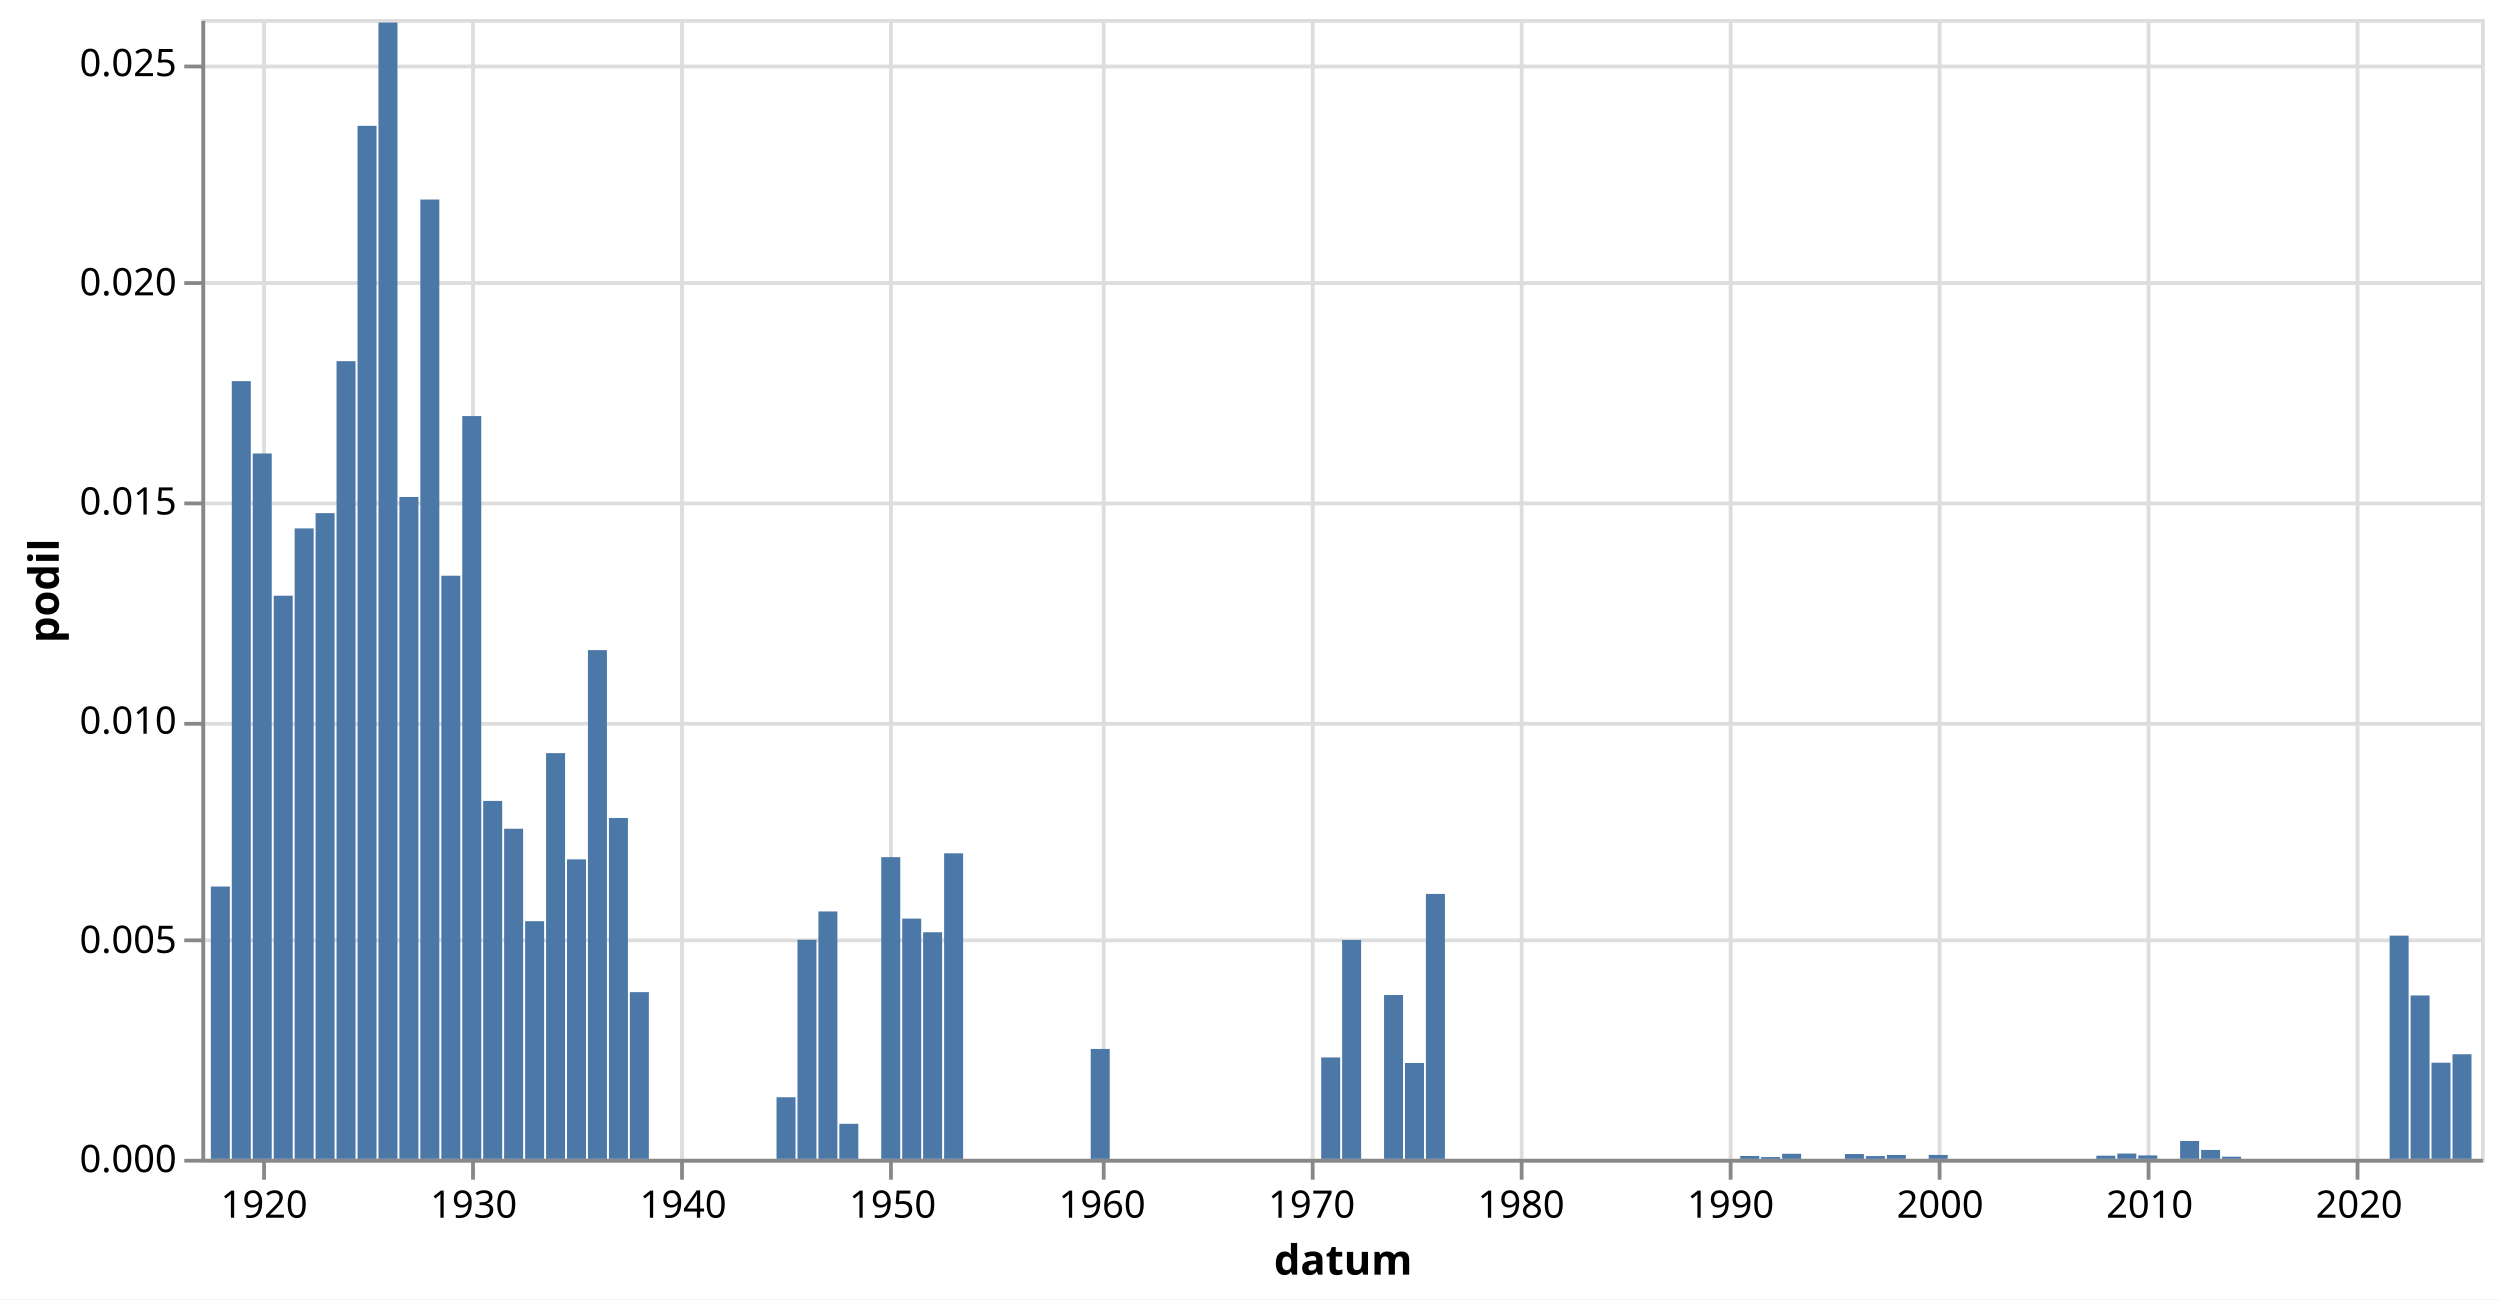
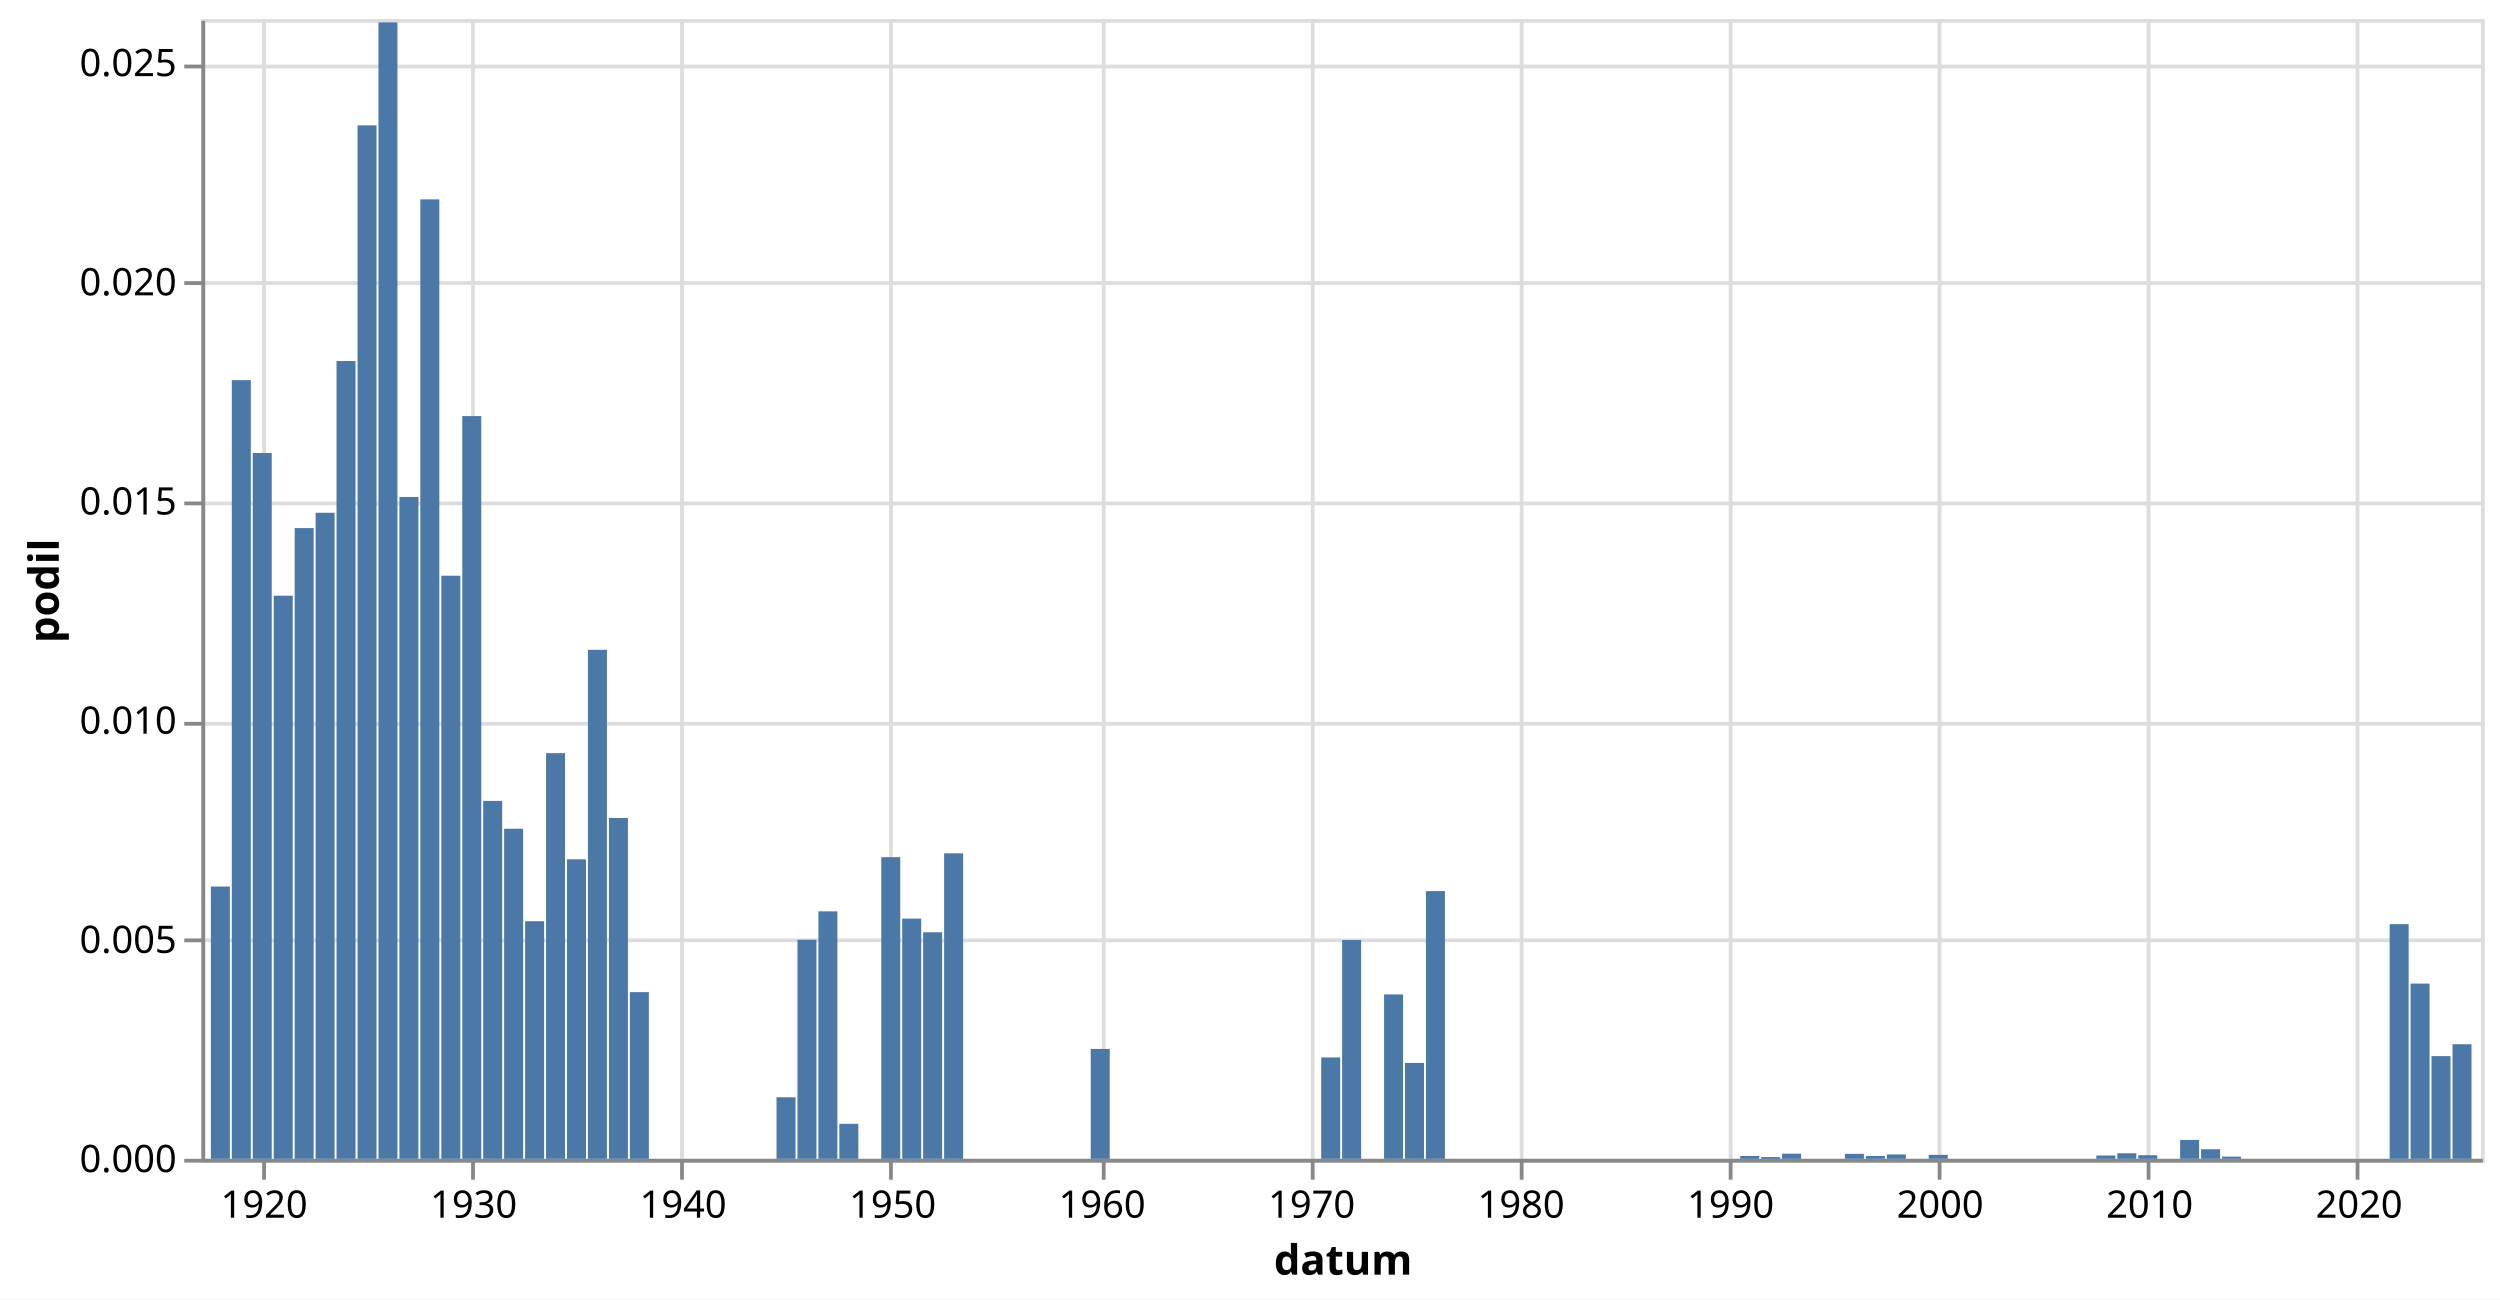
<svg xmlns="http://www.w3.org/2000/svg" version="1.1" class="marks" width="658" height="342" viewBox="0 0 658 342">
  <rect width="658" height="342" fill="white" />
  <g fill="none" stroke-miterlimit="10" transform="translate(53,5)">
    <g class="mark-group role-frame root" role="graphics-object" aria-roledescription="group mark container">
      <g transform="translate(0,0)">
        <path class="background" aria-hidden="true" d="M0.5,0.5h600v300h-600Z" stroke="#ddd" />
        <g>
          <g class="mark-group role-axis" aria-hidden="true">
            <g transform="translate(0.5,300.5)">
              <path class="background" aria-hidden="true" d="M0,0h0v0h0Z" pointer-events="none" />
              <g>
                <g class="mark-rule role-axis-grid" pointer-events="none">
                  <line transform="translate(16,-300)" x2="0" y2="300" stroke="#ddd" stroke-width="1" opacity="1" />
                  <line transform="translate(71,-300)" x2="0" y2="300" stroke="#ddd" stroke-width="1" opacity="1" />
                  <line transform="translate(126,-300)" x2="0" y2="300" stroke="#ddd" stroke-width="1" opacity="1" />
                  <line transform="translate(181,-300)" x2="0" y2="300" stroke="#ddd" stroke-width="1" opacity="1" />
                  <line transform="translate(237,-300)" x2="0" y2="300" stroke="#ddd" stroke-width="1" opacity="1" />
                  <line transform="translate(292,-300)" x2="0" y2="300" stroke="#ddd" stroke-width="1" opacity="1" />
                  <line transform="translate(347,-300)" x2="0" y2="300" stroke="#ddd" stroke-width="1" opacity="1" />
                  <line transform="translate(402,-300)" x2="0" y2="300" stroke="#ddd" stroke-width="1" opacity="1" />
                  <line transform="translate(457,-300)" x2="0" y2="300" stroke="#ddd" stroke-width="1" opacity="1" />
                  <line transform="translate(512,-300)" x2="0" y2="300" stroke="#ddd" stroke-width="1" opacity="1" />
                  <line transform="translate(567,-300)" x2="0" y2="300" stroke="#ddd" stroke-width="1" opacity="1" />
                </g>
              </g>
              <path class="foreground" aria-hidden="true" d="" pointer-events="none" display="none" />
            </g>
          </g>
          <g class="mark-group role-axis" aria-hidden="true">
            <g transform="translate(0.5,0.5)">
              <path class="background" aria-hidden="true" d="M0,0h0v0h0Z" pointer-events="none" />
              <g>
                <g class="mark-rule role-axis-grid" pointer-events="none">
                  <line transform="translate(0,300)" x2="600" y2="0" stroke="#ddd" stroke-width="1" opacity="1" />
                  <line transform="translate(0,242)" x2="600" y2="0" stroke="#ddd" stroke-width="1" opacity="1" />
                  <line transform="translate(0,185)" x2="600" y2="0" stroke="#ddd" stroke-width="1" opacity="1" />
                  <line transform="translate(0,127)" x2="600" y2="0" stroke="#ddd" stroke-width="1" opacity="1" />
                  <line transform="translate(0,69)" x2="600" y2="0" stroke="#ddd" stroke-width="1" opacity="1" />
                  <line transform="translate(0,12)" x2="600" y2="0" stroke="#ddd" stroke-width="1" opacity="1" />
                </g>
              </g>
              <path class="foreground" aria-hidden="true" d="" pointer-events="none" display="none" />
            </g>
          </g>
          <g class="mark-group role-axis" role="graphics-symbol" aria-roledescription="axis" aria-label="X-axis titled 'datum' for a time scale with values from Saturday, 03 February 1917, 7:07:07 PM to Friday, 28 November 2025, 4:52:52 AM">
            <g transform="translate(0.5,300.5)">
              <path class="background" aria-hidden="true" d="M0,0h0v0h0Z" pointer-events="none" />
              <g>
                <g class="mark-rule role-axis-tick" pointer-events="none">
                  <line transform="translate(16,0)" x2="0" y2="5" stroke="#888" stroke-width="1" opacity="1" />
                  <line transform="translate(71,0)" x2="0" y2="5" stroke="#888" stroke-width="1" opacity="1" />
                  <line transform="translate(126,0)" x2="0" y2="5" stroke="#888" stroke-width="1" opacity="1" />
                  <line transform="translate(181,0)" x2="0" y2="5" stroke="#888" stroke-width="1" opacity="1" />
                  <line transform="translate(237,0)" x2="0" y2="5" stroke="#888" stroke-width="1" opacity="1" />
                  <line transform="translate(292,0)" x2="0" y2="5" stroke="#888" stroke-width="1" opacity="1" />
                  <line transform="translate(347,0)" x2="0" y2="5" stroke="#888" stroke-width="1" opacity="1" />
                  <line transform="translate(402,0)" x2="0" y2="5" stroke="#888" stroke-width="1" opacity="1" />
                  <line transform="translate(457,0)" x2="0" y2="5" stroke="#888" stroke-width="1" opacity="1" />
                  <line transform="translate(512,0)" x2="0" y2="5" stroke="#888" stroke-width="1" opacity="1" />
                  <line transform="translate(567,0)" x2="0" y2="5" stroke="#888" stroke-width="1" opacity="1" />
                </g>
                <g class="mark-text role-axis-label" pointer-events="none">
                  <text text-anchor="middle" transform="translate(16.02042,15)" font-family="sans-serif" font-size="10px" fill="#000" opacity="1">1920</text>
                  <text text-anchor="middle" transform="translate(71.1678,15)" font-family="sans-serif" font-size="10px" fill="#000" opacity="1">1930</text>
                  <text text-anchor="middle" transform="translate(126.3001,15)" font-family="sans-serif" font-size="10px" fill="#000" opacity="1">1940</text>
                  <text text-anchor="middle" transform="translate(181.4475,15)" font-family="sans-serif" font-size="10px" fill="#000" opacity="1">1950</text>
                  <text text-anchor="middle" transform="translate(236.5798,15)" font-family="sans-serif" font-size="10px" fill="#000" opacity="1">1960</text>
                  <text text-anchor="middle" transform="translate(291.7271,15)" font-family="sans-serif" font-size="10px" fill="#000" opacity="1">1970</text>
                  <text text-anchor="middle" transform="translate(346.8594,15)" font-family="sans-serif" font-size="10px" fill="#000" opacity="1">1980</text>
                  <text text-anchor="middle" transform="translate(402.0068,15)" font-family="sans-serif" font-size="10px" fill="#000" opacity="1">1990</text>
                  <text text-anchor="middle" transform="translate(457.1391,15)" font-family="sans-serif" font-size="10px" fill="#000" opacity="1">2000</text>
                  <text text-anchor="middle" transform="translate(512.2865,15)" font-family="sans-serif" font-size="10px" fill="#000" opacity="1">2010</text>
                  <text text-anchor="middle" transform="translate(567.4188,15)" font-family="sans-serif" font-size="10px" fill="#000" opacity="1">2020</text>
                </g>
                <g class="mark-rule role-axis-domain" pointer-events="none">
                  <line transform="translate(0,0)" x2="600" y2="0" stroke="#888" stroke-width="1" opacity="1" />
                </g>
                <g class="mark-text role-axis-title" pointer-events="none">
                  <text text-anchor="middle" transform="translate(300,30)" font-family="sans-serif" font-size="11px" font-weight="bold" fill="#000" opacity="1">datum</text>
                </g>
              </g>
              <path class="foreground" aria-hidden="true" d="" pointer-events="none" display="none" />
            </g>
          </g>
          <g class="mark-group role-axis" role="graphics-symbol" aria-roledescription="axis" aria-label="Y-axis titled 'podil' for a linear scale with values from 0.000 to 0.026">
            <g transform="translate(0.5,0.5)">
              <path class="background" aria-hidden="true" d="M0,0h0v0h0Z" pointer-events="none" />
              <g>
                <g class="mark-rule role-axis-tick" pointer-events="none">
                  <line transform="translate(0,300)" x2="-5" y2="0" stroke="#888" stroke-width="1" opacity="1" />
                  <line transform="translate(0,242)" x2="-5" y2="0" stroke="#888" stroke-width="1" opacity="1" />
                  <line transform="translate(0,185)" x2="-5" y2="0" stroke="#888" stroke-width="1" opacity="1" />
                  <line transform="translate(0,127)" x2="-5" y2="0" stroke="#888" stroke-width="1" opacity="1" />
                  <line transform="translate(0,69)" x2="-5" y2="0" stroke="#888" stroke-width="1" opacity="1" />
                  <line transform="translate(0,12)" x2="-5" y2="0" stroke="#888" stroke-width="1" opacity="1" />
                </g>
                <g class="mark-text role-axis-label" pointer-events="none">
                  <text text-anchor="end" transform="translate(-7,303)" font-family="sans-serif" font-size="10px" fill="#000" opacity="1">0.000</text>
                  <text text-anchor="end" transform="translate(-7,245.3077)" font-family="sans-serif" font-size="10px" fill="#000" opacity="1">0.005</text>
                  <text text-anchor="end" transform="translate(-7,187.6154)" font-family="sans-serif" font-size="10px" fill="#000" opacity="1">0.010</text>
                  <text text-anchor="end" transform="translate(-7,129.9231)" font-family="sans-serif" font-size="10px" fill="#000" opacity="1">0.015</text>
                  <text text-anchor="end" transform="translate(-7,72.23077)" font-family="sans-serif" font-size="10px" fill="#000" opacity="1">0.020</text>
                  <text text-anchor="end" transform="translate(-7,14.53846)" font-family="sans-serif" font-size="10px" fill="#000" opacity="1">0.025</text>
                </g>
                <g class="mark-rule role-axis-domain" pointer-events="none">
                  <line transform="translate(0,300)" x2="0" y2="-300" stroke="#888" stroke-width="1" opacity="1" />
                </g>
                <g class="mark-text role-axis-title" pointer-events="none">
                  <text text-anchor="middle" transform="translate(-36.02441,150) rotate(-90) translate(0,-2)" font-family="sans-serif" font-size="11px" font-weight="bold" fill="#000" opacity="1">podil</text>
                </g>
              </g>
              <path class="foreground" aria-hidden="true" d="" pointer-events="none" display="none" />
            </g>
          </g>
          <g class="mark-rect role-mark marks" role="graphics-object" aria-roledescription="rect mark container">
            <path aria-label="datum: Jan 01, 1918; podil: 0.00621118012422" role="graphics-symbol" aria-roledescription="bar" d="M2.5,228.333h5v71.667h-5Z" fill="#4c78a8" />
-             <path aria-label="datum: Jan 01, 1919; podil: 0.0177394830208" role="graphics-symbol" aria-roledescription="bar" d="M8.01,95.314h5v204.686h-5Z" fill="#4c78a8" />
-             <path aria-label="datum: Jan 01, 1920; podil: 0.0160891089109" role="graphics-symbol" aria-roledescription="bar" d="M13.52,114.356h5v185.644h-5Z" fill="#4c78a8" />
+             <path aria-label="datum: Jan 01, 1919; podil: 0.0177619893428" role="graphics-symbol" aria-roledescription="bar" d="M8.01,95.054h5v204.946h-5Z" fill="#4c78a8" />
+             <path aria-label="datum: Jan 01, 1920; podil: 0.0161004953999" role="graphics-symbol" aria-roledescription="bar" d="M13.52,114.225h5v185.775h-5Z" fill="#4c78a8" />
            <path aria-label="datum: Jan 01, 1921; podil: 0.0128452151574" role="graphics-symbol" aria-roledescription="bar" d="M19.046,151.786h5v148.214h-5Z" fill="#4c78a8" />
-             <path aria-label="datum: Jan 01, 1922; podil: 0.0143799472296" role="graphics-symbol" aria-roledescription="bar" d="M24.556,134.078h5v165.922h-5Z" fill="#4c78a8" />
-             <path aria-label="datum: Jan 01, 1923; podil: 0.0147283856159" role="graphics-symbol" aria-roledescription="bar" d="M30.066,130.057h5v169.943h-5Z" fill="#4c78a8" />
-             <path aria-label="datum: Jan 01, 1924; podil: 0.018194791295" role="graphics-symbol" aria-roledescription="bar" d="M35.576,90.06h5v209.94h-5Z" fill="#4c78a8" />
-             <path aria-label="datum: Jan 01, 1925; podil: 0.02356309183" role="graphics-symbol" aria-roledescription="bar" d="M41.102,28.118h5v271.882h-5Z" fill="#4c78a8" />
-             <path aria-label="datum: Jan 01, 1926; podil: 0.0259191435413" role="graphics-symbol" aria-roledescription="bar" d="M46.612,0.933h5v299.067h-5Z" fill="#4c78a8" />
+             <path aria-label="datum: Jan 01, 1922; podil: 0.0143875395987" role="graphics-symbol" aria-roledescription="bar" d="M24.556,133.99h5v166.01h-5Z" fill="#4c78a8" />
+             <path aria-label="datum: Jan 01, 1923; podil: 0.0147368421053" role="graphics-symbol" aria-roledescription="bar" d="M30.066,129.96h5v170.04h-5Z" fill="#4c78a8" />
+             <path aria-label="datum: Jan 01, 1924; podil: 0.0181980374665" role="graphics-symbol" aria-roledescription="bar" d="M35.576,90.023h5v209.977h-5Z" fill="#4c78a8" />
+             <path aria-label="datum: Jan 01, 1925; podil: 0.0235734743336" role="graphics-symbol" aria-roledescription="bar" d="M41.102,27.998h5v272.002h-5Z" fill="#4c78a8" />
+             <path aria-label="datum: Jan 01, 1926; podil: 0.0259227951536" role="graphics-symbol" aria-roledescription="bar" d="M46.612,0.891h5v299.109h-5Z" fill="#4c78a8" />
            <path aria-label="datum: Jan 01, 1927; podil: 0.0150974025974" role="graphics-symbol" aria-roledescription="bar" d="M52.122,125.799h5v174.201h-5Z" fill="#4c78a8" />
-             <path aria-label="datum: Jan 01, 1928; podil: 0.0218818380744" role="graphics-symbol" aria-roledescription="bar" d="M57.632,47.517h5v252.483h-5Z" fill="#4c78a8" />
+             <path aria-label="datum: Jan 01, 1928; podil: 0.0218855218855" role="graphics-symbol" aria-roledescription="bar" d="M57.632,47.475h5v252.525h-5Z" fill="#4c78a8" />
            <path aria-label="datum: Jan 01, 1929; podil: 0.0133007600434" role="graphics-symbol" aria-roledescription="bar" d="M63.158,146.53h5v153.47h-5Z" fill="#4c78a8" />
            <path aria-label="datum: Jan 01, 1930; podil: 0.0169423154498" role="graphics-symbol" aria-roledescription="bar" d="M68.668,104.512h5v195.488h-5Z" fill="#4c78a8" />
            <path aria-label="datum: Jan 01, 1931; podil: 0.00816394535155" role="graphics-symbol" aria-roledescription="bar" d="M74.178,205.801h5v94.199h-5Z" fill="#4c78a8" />
            <path aria-label="datum: Jan 01, 1932; podil: 0.00752928053542" role="graphics-symbol" aria-roledescription="bar" d="M79.688,213.124h5v86.876h-5Z" fill="#4c78a8" />
            <path aria-label="datum: Jan 01, 1933; podil: 0.00542005420054" role="graphics-symbol" aria-roledescription="bar" d="M85.214,237.461h5v62.539h-5Z" fill="#4c78a8" />
            <path aria-label="datum: Jan 01, 1934; podil: 0.00925354719309" role="graphics-symbol" aria-roledescription="bar" d="M90.724,193.228h5v106.772h-5Z" fill="#4c78a8" />
-             <path aria-label="datum: Jan 01, 1935; podil: 0.00683017696368" role="graphics-symbol" aria-roledescription="bar" d="M96.234,221.19h5v78.81h-5Z" fill="#4c78a8" />
-             <path aria-label="datum: Jan 01, 1936; podil: 0.0116036893782" role="graphics-symbol" aria-roledescription="bar" d="M101.744,166.111h5v133.889h-5Z" fill="#4c78a8" />
+             <path aria-label="datum: Jan 01, 1935; podil: 0.00683229813665" role="graphics-symbol" aria-roledescription="bar" d="M96.234,221.166h5v78.834h-5Z" fill="#4c78a8" />
+             <path aria-label="datum: Jan 01, 1936; podil: 0.0116105983924" role="graphics-symbol" aria-roledescription="bar" d="M101.744,166.032h5v133.968h-5Z" fill="#4c78a8" />
            <path aria-label="datum: Jan 01, 1937; podil: 0.00777453838678" role="graphics-symbol" aria-roledescription="bar" d="M107.269,210.294h5v89.706h-5Z" fill="#4c78a8" />
            <path aria-label="datum: Jan 01, 1938; podil: 0.00380228136882" role="graphics-symbol" aria-roledescription="bar" d="M112.78,256.128h5v43.872h-5Z" fill="#4c78a8" />
            <path aria-label="datum: Jan 01, 1945; podil: 0.00140449438202" role="graphics-symbol" aria-roledescription="bar" d="M151.381,283.794h5v16.206h-5Z" fill="#4c78a8" />
            <path aria-label="datum: Jan 01, 1946; podil: 0.00499643112063" role="graphics-symbol" aria-roledescription="bar" d="M156.892,242.349h5v57.651h-5Z" fill="#4c78a8" />
-             <path aria-label="datum: Jan 01, 1947; podil: 0.00564288593309" role="graphics-symbol" aria-roledescription="bar" d="M162.402,234.89h5v65.11h-5Z" fill="#4c78a8" />
+             <path aria-label="datum: Jan 01, 1947; podil: 0.00564516129032" role="graphics-symbol" aria-roledescription="bar" d="M162.402,234.864h5v65.136h-5Z" fill="#4c78a8" />
            <path aria-label="datum: Jan 01, 1948; podil: 0.000798722044728" role="graphics-symbol" aria-roledescription="bar" d="M167.912,290.784h5v9.216h-5Z" fill="#4c78a8" />
            <path aria-label="datum: Jan 01, 1950; podil: 0.00688073394495" role="graphics-symbol" aria-roledescription="bar" d="M178.947,220.607h5v79.393h-5Z" fill="#4c78a8" />
            <path aria-label="datum: Jan 01, 1951; podil: 0.00547945205479" role="graphics-symbol" aria-roledescription="bar" d="M184.458,236.776h5v63.224h-5Z" fill="#4c78a8" />
            <path aria-label="datum: Jan 01, 1952; podil: 0.00516795865633" role="graphics-symbol" aria-roledescription="bar" d="M189.968,240.37h5v59.63h-5Z" fill="#4c78a8" />
            <path aria-label="datum: Jan 01, 1953; podil: 0.00696864111498" role="graphics-symbol" aria-roledescription="bar" d="M195.493,219.593h5v80.407h-5Z" fill="#4c78a8" />
            <path aria-label="datum: Jan 01, 1960; podil: 0.00250626566416" role="graphics-symbol" aria-roledescription="bar" d="M234.08,271.082h5v28.918h-5Z" fill="#4c78a8" />
            <path aria-label="datum: Jan 01, 1971; podil: 0.00231213872832" role="graphics-symbol" aria-roledescription="bar" d="M294.737,273.321h5v26.679h-5Z" fill="#4c78a8" />
            <path aria-label="datum: Jan 01, 1972; podil: 0.00499168053245" role="graphics-symbol" aria-roledescription="bar" d="M300.248,242.404h5v57.596h-5Z" fill="#4c78a8" />
-             <path aria-label="datum: Jan 01, 1974; podil: 0.00373599003736" role="graphics-symbol" aria-roledescription="bar" d="M311.283,256.892h5v43.108h-5Z" fill="#4c78a8" />
-             <path aria-label="datum: Jan 01, 1975; podil: 0.00218579234973" role="graphics-symbol" aria-roledescription="bar" d="M316.793,274.779h5v25.221h-5Z" fill="#4c78a8" />
-             <path aria-label="datum: Jan 01, 1976; podil: 0.00604229607251" role="graphics-symbol" aria-roledescription="bar" d="M322.303,230.281h5v69.719h-5Z" fill="#4c78a8" />
-             <path aria-label="datum: Jan 01, 1991; podil: 0.0000644226123369" role="graphics-symbol" aria-roledescription="bar" d="M405.017,299.257h5v0.743h-5Z" fill="#4c78a8" />
-             <path aria-label="datum: Jan 01, 1992; podil: 0.0000401945415813" role="graphics-symbol" aria-roledescription="bar" d="M410.527,299.536h5v0.464h-5Z" fill="#4c78a8" />
-             <path aria-label="datum: Jan 01, 1993; podil: 0.000115194102062" role="graphics-symbol" aria-roledescription="bar" d="M416.053,298.671h5v1.329h-5Z" fill="#4c78a8" />
-             <path aria-label="datum: Jan 01, 1996; podil: 0.000109421162053" role="graphics-symbol" aria-roledescription="bar" d="M432.583,298.737h5v1.263h-5Z" fill="#4c78a8" />
-             <path aria-label="datum: Jan 01, 1997; podil: 0.000062912865681" role="graphics-symbol" aria-roledescription="bar" d="M438.108,299.274h5v0.726h-5Z" fill="#4c78a8" />
-             <path aria-label="datum: Jan 01, 1998; podil: 0.0000876193814072" role="graphics-symbol" aria-roledescription="bar" d="M443.619,298.989h5v1.011h-5Z" fill="#4c78a8" />
-             <path aria-label="datum: Jan 01, 2000; podil: 0.0000888336146398" role="graphics-symbol" aria-roledescription="bar" d="M454.639,298.975h5v1.025h-5Z" fill="#4c78a8" />
-             <path aria-label="datum: Jan 01, 2008; podil: 0.0000713623064297" role="graphics-symbol" aria-roledescription="bar" d="M498.751,299.177h5v0.823h-5Z" fill="#4c78a8" />
-             <path aria-label="datum: Jan 01, 2009; podil: 0.000120148984741" role="graphics-symbol" aria-roledescription="bar" d="M504.276,298.614h5v1.386h-5Z" fill="#4c78a8" />
-             <path aria-label="datum: Jan 01, 2010; podil: 0.0000777061154713" role="graphics-symbol" aria-roledescription="bar" d="M509.786,299.103h5v0.897h-5Z" fill="#4c78a8" />
-             <path aria-label="datum: Jan 01, 2012; podil: 0.000407276676622" role="graphics-symbol" aria-roledescription="bar" d="M520.807,295.301h5v4.699h-5Z" fill="#4c78a8" />
-             <path aria-label="datum: Jan 01, 2013; podil: 0.000202408663091" role="graphics-symbol" aria-roledescription="bar" d="M526.332,297.665h5v2.335h-5Z" fill="#4c78a8" />
-             <path aria-label="datum: Jan 01, 2014; podil: 0.0000481208796497" role="graphics-symbol" aria-roledescription="bar" d="M531.842,299.445h5v0.555h-5Z" fill="#4c78a8" />
-             <path aria-label="datum: Jan 01, 2022; podil: 0.00509076937854" role="graphics-symbol" aria-roledescription="bar" d="M575.954,241.26h5v58.74h-5Z" fill="#4c78a8" />
-             <path aria-label="datum: Jan 01, 2023; podil: 0.00372611082175" role="graphics-symbol" aria-roledescription="bar" d="M581.464,257.006h5v42.994h-5Z" fill="#4c78a8" />
-             <path aria-label="datum: Jan 01, 2024; podil: 0.00219298245614" role="graphics-symbol" aria-roledescription="bar" d="M586.975,274.696h5v25.304h-5Z" fill="#4c78a8" />
-             <path aria-label="datum: Jan 01, 2025; podil: 0.00238504102271" role="graphics-symbol" aria-roledescription="bar" d="M592.5,272.48h5v27.52h-5Z" fill="#4c78a8" />
+             <path aria-label="datum: Jan 01, 1974; podil: 0.00375" role="graphics-symbol" aria-roledescription="bar" d="M311.283,256.731h5v43.269h-5Z" fill="#4c78a8" />
+             <path aria-label="datum: Jan 01, 1975; podil: 0.00218818380744" role="graphics-symbol" aria-roledescription="bar" d="M316.793,274.752h5v25.248h-5Z" fill="#4c78a8" />
+             <path aria-label="datum: Jan 01, 1976; podil: 0.00610687022901" role="graphics-symbol" aria-roledescription="bar" d="M322.303,229.536h5v70.464h-5Z" fill="#4c78a8" />
+             <path aria-label="datum: Jan 01, 1991; podil: 0.0000648361266898" role="graphics-symbol" aria-roledescription="bar" d="M405.017,299.252h5v0.748h-5Z" fill="#4c78a8" />
+             <path aria-label="datum: Jan 01, 1992; podil: 0.0000402446877012" role="graphics-symbol" aria-roledescription="bar" d="M410.527,299.536h5v0.464h-5Z" fill="#4c78a8" />
+             <path aria-label="datum: Jan 01, 1993; podil: 0.000116822429907" role="graphics-symbol" aria-roledescription="bar" d="M416.053,298.652h5v1.348h-5Z" fill="#4c78a8" />
+             <path aria-label="datum: Jan 01, 1996; podil: 0.00011327594019" role="graphics-symbol" aria-roledescription="bar" d="M432.583,298.693h5v1.307h-5Z" fill="#4c78a8" />
+             <path aria-label="datum: Jan 01, 1997; podil: 0.0000645119669699" role="graphics-symbol" aria-roledescription="bar" d="M438.108,299.256h5v0.744h-5Z" fill="#4c78a8" />
+             <path aria-label="datum: Jan 01, 1998; podil: 0.0000999600159936" role="graphics-symbol" aria-roledescription="bar" d="M443.619,298.847h5v1.153h-5Z" fill="#4c78a8" />
+             <path aria-label="datum: Jan 01, 2000; podil: 0.0000903913947392" role="graphics-symbol" aria-roledescription="bar" d="M454.639,298.957h5v1.043h-5Z" fill="#4c78a8" />
+             <path aria-label="datum: Jan 01, 2008; podil: 0.0000752841978469" role="graphics-symbol" aria-roledescription="bar" d="M498.751,299.131h5v0.869h-5Z" fill="#4c78a8" />
+             <path aria-label="datum: Jan 01, 2009; podil: 0.000126374320738" role="graphics-symbol" aria-roledescription="bar" d="M504.276,298.542h5v1.458h-5Z" fill="#4c78a8" />
+             <path aria-label="datum: Jan 01, 2010; podil: 0.0000819000819001" role="graphics-symbol" aria-roledescription="bar" d="M509.786,299.055h5v0.945h-5Z" fill="#4c78a8" />
+             <path aria-label="datum: Jan 01, 2012; podil: 0.000431158378844" role="graphics-symbol" aria-roledescription="bar" d="M520.807,295.025h5v4.975h-5Z" fill="#4c78a8" />
+             <path aria-label="datum: Jan 01, 2013; podil: 0.000218197687105" role="graphics-symbol" aria-roledescription="bar" d="M526.332,297.482h5v2.518h-5Z" fill="#4c78a8" />
+             <path aria-label="datum: Jan 01, 2014; podil: 0.0000499650244829" role="graphics-symbol" aria-roledescription="bar" d="M531.842,299.423h5v0.577h-5Z" fill="#4c78a8" />
+             <path aria-label="datum: Jan 01, 2022; podil: 0.0053527243347" role="graphics-symbol" aria-roledescription="bar" d="M575.954,238.238h5v61.762h-5Z" fill="#4c78a8" />
+             <path aria-label="datum: Jan 01, 2023; podil: 0.00399724920485" role="graphics-symbol" aria-roledescription="bar" d="M581.464,253.878h5v46.122h-5Z" fill="#4c78a8" />
+             <path aria-label="datum: Jan 01, 2024; podil: 0.00234264497878" role="graphics-symbol" aria-roledescription="bar" d="M586.975,272.969h5v27.031h-5Z" fill="#4c78a8" />
+             <path aria-label="datum: Jan 01, 2025; podil: 0.00261424239255" role="graphics-symbol" aria-roledescription="bar" d="M592.5,269.836h5v30.164h-5Z" fill="#4c78a8" />
          </g>
        </g>
        <path class="foreground" aria-hidden="true" d="" display="none" />
      </g>
    </g>
  </g>
</svg>
